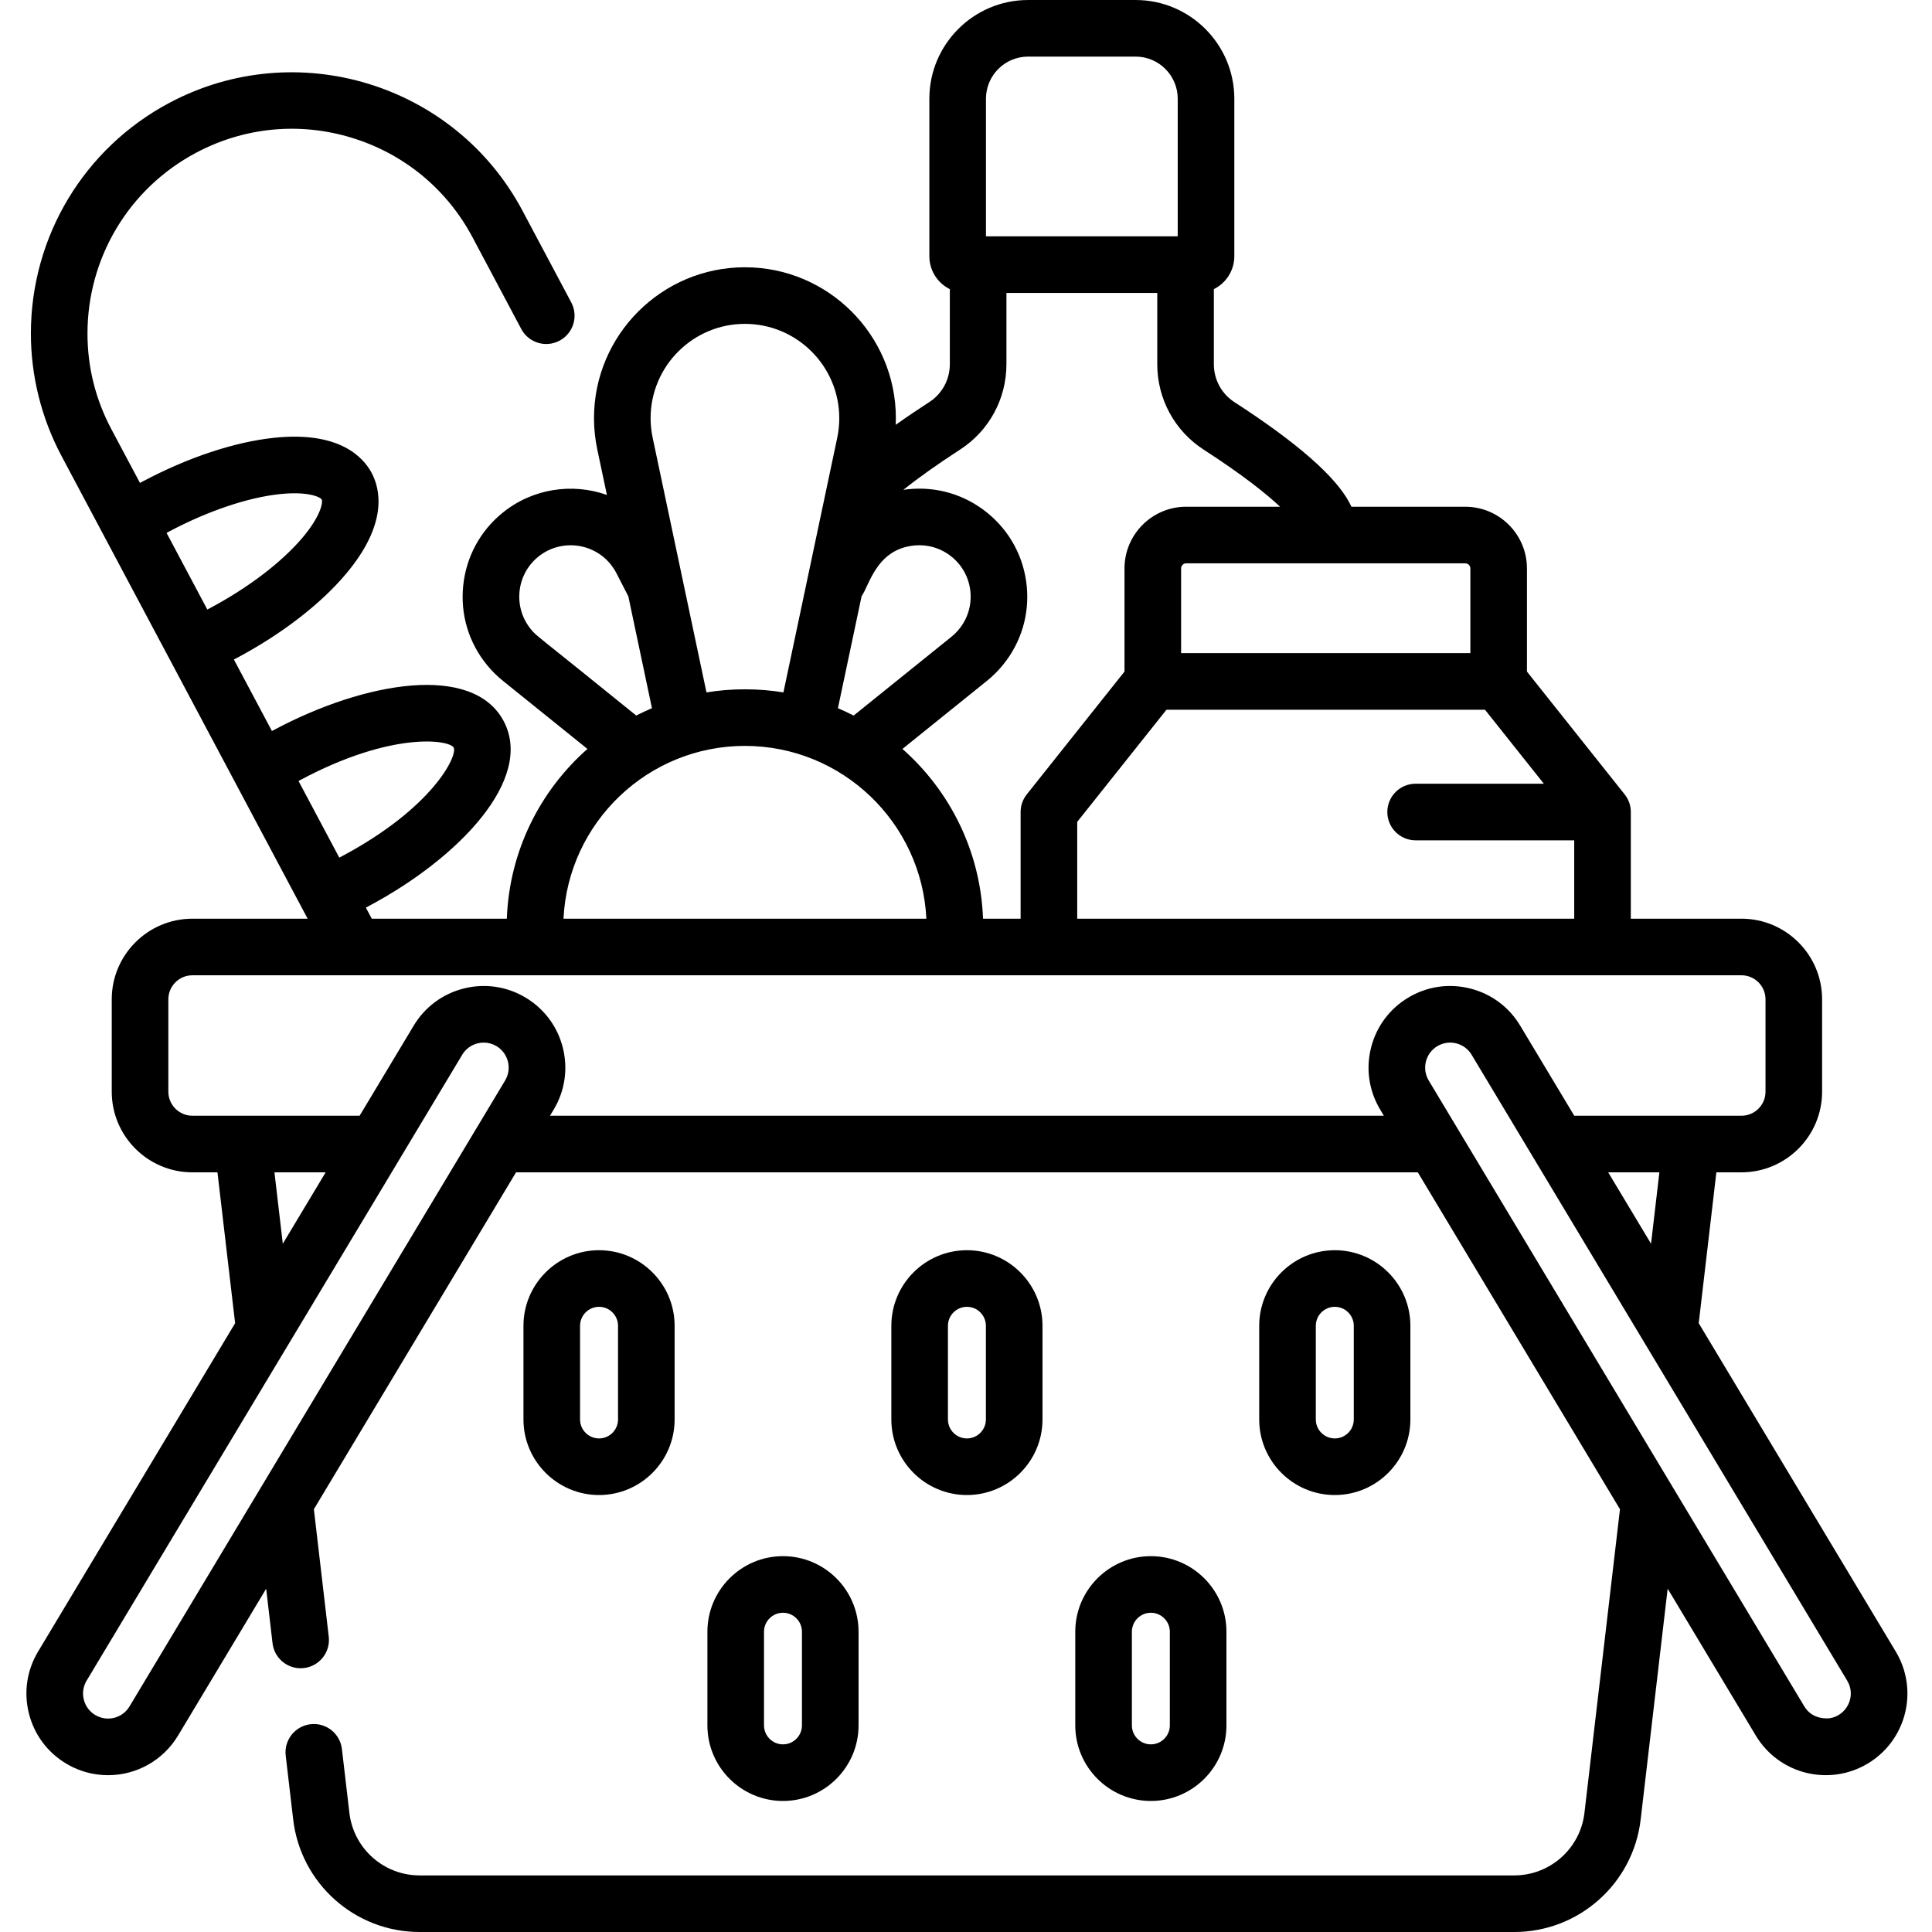
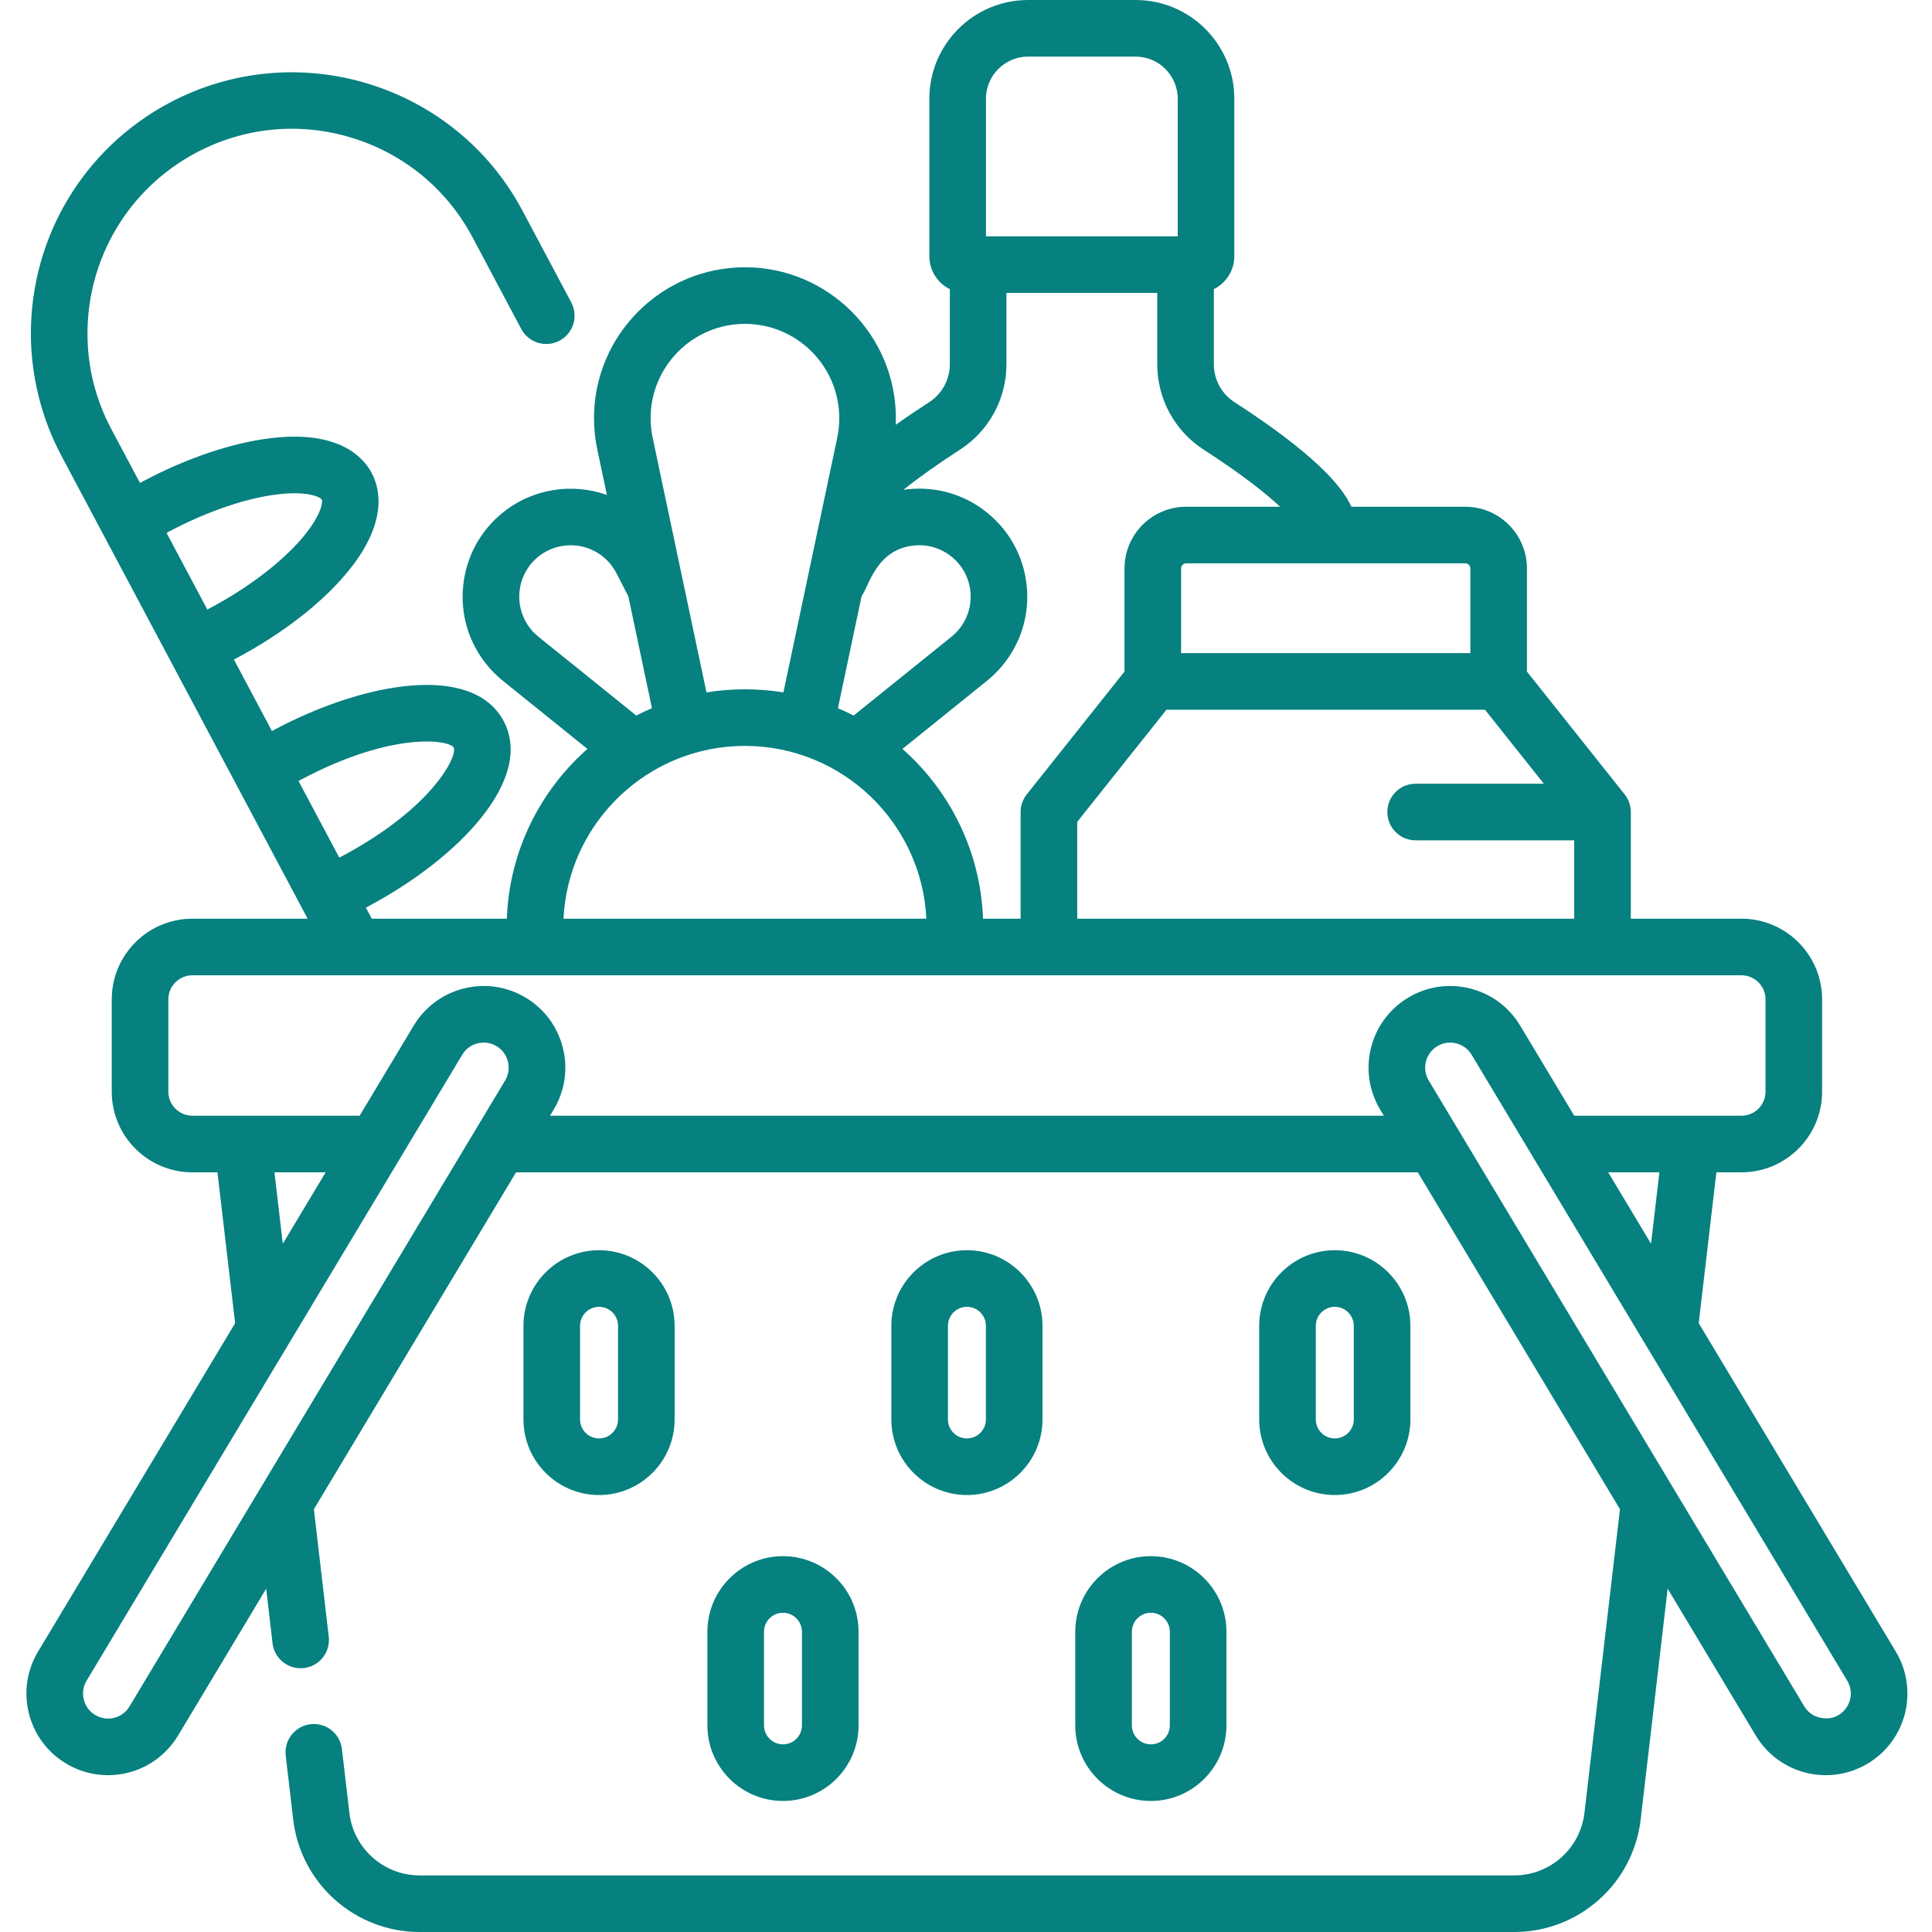
<svg xmlns="http://www.w3.org/2000/svg" height="512pt" viewBox="-7 0 512 512" width="512pt">
-   <path d="m495.395 437.676-52.215-87.016 4.676-39.98h6.648c11.785 0 21.371-9.586 21.371-21.371v-24.48c0-11.781-9.586-21.367-21.371-21.367h-29.32v-28.035c0-.074.004-.152.004-.23 0-1.762-.609-3.383-1.629-4.664 0-.004-.004-.008-.008-.012l-25.895-32.543v-27.336c0-9.016-7.332-16.352-16.348-16.352h-30.152c-.191-.387-.387-.762-.582-1.129-3.715-6.988-13.953-15.934-30.438-26.594-3.414-2.203-5.453-5.965-5.453-10.066v-19.875c3.211-1.594 5.426-4.906 5.426-8.73v-41.73c0-14.426-11.734-26.164-26.164-26.164h-28.492c-14.43 0-26.164 11.738-26.164 26.164v41.73c0 3.824 2.211 7.137 5.426 8.73v19.875c0 4.102-2.043 7.863-5.461 10.07-2.723 1.758-5.773 3.801-8.879 6.008.023-.582.039-1.164.039-1.75 0-22.055-17.945-40-40-40-22.059 0-40 17.945-40 40 0 2.82.305 5.664.902 8.426.898 4.258 1.738 8.219 2.52 11.91-9.125-3.23-19.672-1.773-27.707 4.777-5.922 4.836-9.609 11.688-10.379 19.297-.773 7.609 1.465 15.062 6.273 20.949 1.262 1.562 2.723 3.012 4.324 4.293l22.328 17.992c-12.57 11.094-20.703 27.102-21.359 44.988h-35.797l-1.562-2.938c.234-.121.469-.246.699-.367 23.98-12.758 43.984-33.707 35.812-49.07-8.172-15.363-36.723-10.488-60.703 2.27-.234.121-.469.246-.699.375l-10.082-18.953c.234-.121.469-.246.703-.367 11.949-6.355 22.262-14.301 29.043-22.375 11.172-13.293 9.035-22.43 6.766-26.695-2.27-4.266-8.652-11.148-25.922-9.316-10.48 1.113-22.836 5.227-34.781 11.582-.234.125-.469.25-.699.375l-7.559-14.203c-4.215-7.922-6.352-16.465-6.352-25.387 0-20.113 11.016-38.465 28.754-47.898 12.777-6.797 27.441-8.211 41.281-3.984 13.84 4.23 25.207 13.598 32.004 26.375l12.918 24.301c1.945 3.656 6.484 5.047 10.145 3.098 3.656-1.941 5.047-6.484 3.102-10.141l-12.922-24.301c-17.914-33.684-59.891-46.504-93.574-28.59-22.641 12.043-36.707 35.469-36.707 61.141 0 11.246 2.805 22.461 8.109 32.43l65.234 122.641h-30.543c-11.785 0-21.371 9.586-21.371 21.367v24.48c0 11.785 9.586 21.371 21.371 21.371h6.645l4.68 39.98-52.215 87.016c-2.973 4.953-3.84 10.77-2.441 16.375 1.402 5.602 4.902 10.328 9.855 13.301 2.504 1.5 5.227 2.469 8.098 2.875 1.023.145 2.039.215 3.051.215 7.523 0 14.578-3.922 18.531-10.504l23.352-38.914 1.684 14.449c.449 3.816 3.688 6.629 7.441 6.629.289 0 .586-.016.879-.051 4.113-.48 7.059-4.207 6.578-8.32l-3.941-33.773 53.574-89.277h238.98l53.574 89.277-9.414 80.469c-1.102 9.449-9.105 16.574-18.621 16.574h-290.062c-9.516 0-17.52-7.125-18.621-16.582l-1.98-16.91c-.48-4.113-4.207-7.059-8.32-6.574-4.113.48-7.059 4.207-6.574 8.32l1.977 16.902c1.98 17.016 16.395 29.844 33.523 29.844h290.059c17.129 0 31.543-12.828 33.52-29.84l7.152-61.145 23.355 38.918c6.203 10.332 19.504 13.52 29.68 7.418 10.25-6.152 13.566-19.426 7.414-29.676zm-422.586-231.078c24.156-12.852 39.305-10.551 40.418-8.469 1.105 2.082-5.457 15.934-29.613 28.781-.23.125-.465.25-.699.371l-10.805-20.312c.234-.125.465-.25.699-.371zm-34.973-65.75c10.145-5.395 20.832-9.008 29.324-9.906 7.457-.789 10.738.777 11.094 1.441.352.664-.18 4.262-5.004 10.004-5.496 6.539-14.461 13.383-24.609 18.777-.23.125-.465.246-.699.371l-10.801-20.312c.23-.125.461-.25.695-.375zm392.707 188.754-11.355-18.922h13.566zm-152.07-86.141v-25.652l23.648-29.719h84.418l15.598 19.605h-33.98c-4.145 0-7.5 3.359-7.5 7.5 0 4.141 3.355 7.5 7.5 7.5h42.027v20.766zm104.188-92.824v22.453h-76.656v-22.453c0-.742.605-1.348 1.348-1.348h38.688c.066 0 .129.004.195.004s.133-.004.199-.004h34.875c.746 0 1.352.605 1.352 1.348zm-117.207-135.637h28.492c6.156 0 11.164 5.008 11.164 11.164v36.465h-50.82v-36.465c0-6.156 5.008-11.164 11.164-11.164zm-18.062 104.172c7.715-4.977 12.324-13.453 12.324-22.672v-18.867h39.969v18.867c0 9.219 4.609 17.695 12.316 22.668 10.371 6.707 16.559 11.668 20.238 15.121h-24.887c-9.016 0-16.348 7.332-16.348 16.348v27.336l-25.898 32.547c-1.059 1.328-1.633 2.973-1.633 4.668v28.273h-9.961c-.66-17.887-8.789-33.895-21.355-44.988 2.52-2.031 5.477-4.41 9.051-7.293l13.262-10.684c1.582-1.266 3.035-2.707 4.312-4.273 4.84-5.926 7.078-13.379 6.305-20.988-.773-7.609-4.461-14.461-10.395-19.297-5.926-4.832-13.379-7.066-20.98-6.293-.441.047-.883.102-1.316.164 4.102-3.27 9.188-6.883 14.996-10.637zm-26.059 38.828c2.062-2.922 3.941-12.422 13.895-13.434 3.621-.367 7.168.695 9.988 2.996 2.824 2.301 4.582 5.566 4.949 9.188.473 4.664-1.449 9.141-5.086 12.051l-13.281 10.699c-5.391 4.344-9.367 7.551-12.574 10.133-1.359-.699-2.75-1.352-4.164-1.953zm-30.918-72.172c13.785 0 25 11.219 25 25 0 1.789-.188 3.566-.566 5.32l-2.914 13.781c-.016.074-.035.148-.047.223l-11.273 53.34c-3.32-.539-6.727-.82-10.199-.82-3.469 0-6.875.281-10.191.82l-.094-.438c-2.605-12.344-5.398-25.578-14.145-66.938-.379-1.754-.57-3.531-.57-5.285 0-13.785 11.215-25.004 25-25.004zm-56.738 80.91c-4.754-5.82-3.883-14.426 1.938-19.176 6.613-5.391 16.734-3.496 20.777 4.406l3.125 6.07c2.816 13.332 4.41 20.875 5.934 28.109l.324 1.527c-1.414.602-2.801 1.254-4.164 1.953-27.312-22.125-26.391-20.98-27.934-22.891zm56.738 30.934c25.758 0 46.852 20.332 48.082 45.789h-96.164c1.23-25.457 22.324-45.789 48.082-45.789zm-124.684 113.008h13.57l-11.355 18.922zm-38.406 141.535c-1.375 2.293-3.973 3.531-6.617 3.156h-.004c-.871-.125-1.707-.422-2.477-.883-1.52-.91-2.59-2.359-3.02-4.078-.43-1.719-.164-3.5.746-5.02l53.496-89.148c.008-.004.012-.012.016-.02l29.375-48.949c.102-.16.203-.324.293-.492l16.359-27.262c.91-1.52 2.359-2.59 4.078-3.02.535-.137 1.078-.203 1.617-.203 1.188 0 2.355.324 3.402.949 3.133 1.883 4.156 5.961 2.273 9.098l-7.668 12.777c-.086.133-.164.266-.242.402zm111.43-156.535.973-1.617c2.973-4.953 3.836-10.77 2.438-16.375-1.402-5.602-4.902-10.328-9.855-13.301-4.953-2.973-10.77-3.84-16.375-2.438-5.605 1.402-10.328 4.902-13.301 9.855l-14.332 23.875h-44.316c-3.512 0-6.371-2.855-6.371-6.371v-24.48c0-3.512 2.859-6.367 6.371-6.367h410.52c3.512 0 6.371 2.855 6.371 6.367v24.48c0 3.516-2.859 6.371-6.371 6.371h-44.316l-14.328-23.875c-2.973-4.957-7.699-8.457-13.305-9.855-5.605-1.402-11.418-.535-16.375 2.438-4.953 2.973-8.453 7.699-9.852 13.301-1.402 5.605-.535 11.422 2.438 16.375l.969 1.617zm339.027 159.691c-.145-.023-4.383.57-6.617-3.156-5.613-9.352-94.254-157.059-99.539-165.867-1.883-3.137-.863-7.219 2.273-9.098 3.141-1.887 7.211-.871 9.098 2.273 5.535 9.227 40.641 67.723 46.008 76.668.012.02.023.039.035.059l53.492 89.145c2.469 4.105-.117 9.32-4.75 9.977zm0 0" />
-   <path d="m171.781 376.168v-24.816c0-11.043-8.984-20.031-20.027-20.031-11.047 0-20.031 8.988-20.031 20.031v24.816c0 11.043 8.984 20.031 20.031 20.031 11.043 0 20.027-8.988 20.027-20.031zm-25.059 0v-24.816c0-2.773 2.258-5.031 5.031-5.031 2.773 0 5.031 2.258 5.031 5.031v24.816c0 2.773-2.258 5.031-5.031 5.031-2.773 0-5.031-2.258-5.031-5.031zm0 0" />
-   <path d="m220.527 457.242v-24.812c0-11.047-8.984-20.031-20.027-20.031-11.047 0-20.031 8.984-20.031 20.031v24.812c0 11.047 8.984 20.031 20.031 20.031 11.043 0 20.027-8.984 20.027-20.031zm-25.059 0v-24.812c0-2.773 2.254-5.031 5.031-5.031 2.773 0 5.027 2.258 5.027 5.031v24.812c0 2.773-2.254 5.031-5.027 5.031-2.777 0-5.031-2.258-5.031-5.031zm0 0" />
-   <path d="m269.273 376.168v-24.816c0-11.043-8.984-20.031-20.027-20.031-11.047 0-20.031 8.988-20.031 20.031v24.816c0 11.043 8.984 20.031 20.031 20.031 11.043 0 20.027-8.988 20.027-20.031zm-25.059 0v-24.816c0-2.773 2.254-5.031 5.031-5.031 2.773 0 5.027 2.258 5.027 5.031v24.816c0 2.773-2.254 5.031-5.027 5.031-2.777 0-5.031-2.258-5.031-5.031zm0 0" />
-   <path d="m318.02 457.242v-24.812c0-11.047-8.984-20.031-20.031-20.031-11.043 0-20.031 8.984-20.031 20.031v24.812c0 11.047 8.988 20.031 20.031 20.031 11.047 0 20.031-8.984 20.031-20.031zm-25.059 0v-24.812c0-2.773 2.254-5.031 5.027-5.031 2.777 0 5.031 2.258 5.031 5.031v24.812c0 2.773-2.254 5.031-5.031 5.031-2.773 0-5.027-2.258-5.027-5.031zm0 0" />
-   <path d="m366.766 376.168v-24.816c0-11.043-8.984-20.031-20.031-20.031-11.043 0-20.031 8.988-20.031 20.031v24.816c0 11.043 8.988 20.031 20.031 20.031 11.047 0 20.031-8.988 20.031-20.031zm-25.062 0v-24.816c0-2.773 2.258-5.031 5.031-5.031s5.031 2.258 5.031 5.031v24.816c0 2.773-2.258 5.031-5.031 5.031s-5.031-2.258-5.031-5.031zm0 0" />
+   <path fill="#078080" d="m495.395 437.676-52.215-87.016 4.676-39.98h6.648c11.785 0 21.371-9.586 21.371-21.371v-24.48c0-11.781-9.586-21.367-21.371-21.367h-29.32v-28.035c0-.074.004-.152.004-.23 0-1.762-.609-3.383-1.629-4.664 0-.004-.004-.008-.008-.012l-25.895-32.543v-27.336c0-9.016-7.332-16.352-16.348-16.352h-30.152c-.191-.387-.387-.762-.582-1.129-3.715-6.988-13.953-15.934-30.438-26.594-3.414-2.203-5.453-5.965-5.453-10.066v-19.875c3.211-1.594 5.426-4.906 5.426-8.73v-41.73c0-14.426-11.734-26.164-26.164-26.164h-28.492c-14.43 0-26.164 11.738-26.164 26.164v41.73c0 3.824 2.211 7.137 5.426 8.73v19.875c0 4.102-2.043 7.863-5.461 10.07-2.723 1.758-5.773 3.801-8.879 6.008.023-.582.039-1.164.039-1.75 0-22.055-17.945-40-40-40-22.059 0-40 17.945-40 40 0 2.82.305 5.664.902 8.426.898 4.258 1.738 8.219 2.52 11.91-9.125-3.23-19.672-1.773-27.707 4.777-5.922 4.836-9.609 11.688-10.379 19.297-.773 7.609 1.465 15.062 6.273 20.949 1.262 1.562 2.723 3.012 4.324 4.293l22.328 17.992c-12.57 11.094-20.703 27.102-21.359 44.988h-35.797l-1.562-2.938c.234-.121.469-.246.699-.367 23.98-12.758 43.984-33.707 35.812-49.07-8.172-15.363-36.723-10.488-60.703 2.27-.234.121-.469.246-.699.375l-10.082-18.953c.234-.121.469-.246.703-.367 11.949-6.355 22.262-14.301 29.043-22.375 11.172-13.293 9.035-22.43 6.766-26.695-2.27-4.266-8.652-11.148-25.922-9.316-10.48 1.113-22.836 5.227-34.781 11.582-.234.125-.469.25-.699.375l-7.559-14.203c-4.215-7.922-6.352-16.465-6.352-25.387 0-20.113 11.016-38.465 28.754-47.898 12.777-6.797 27.441-8.211 41.281-3.984 13.84 4.23 25.207 13.598 32.004 26.375l12.918 24.301c1.945 3.656 6.484 5.047 10.145 3.098 3.656-1.941 5.047-6.484 3.102-10.141l-12.922-24.301c-17.914-33.684-59.891-46.504-93.574-28.59-22.641 12.043-36.707 35.469-36.707 61.141 0 11.246 2.805 22.461 8.109 32.43l65.234 122.641h-30.543c-11.785 0-21.371 9.586-21.371 21.367v24.48c0 11.785 9.586 21.371 21.371 21.371h6.645l4.68 39.98-52.215 87.016c-2.973 4.953-3.84 10.77-2.441 16.375 1.402 5.602 4.902 10.328 9.855 13.301 2.504 1.5 5.227 2.469 8.098 2.875 1.023.145 2.039.215 3.051.215 7.523 0 14.578-3.922 18.531-10.504l23.352-38.914 1.684 14.449c.449 3.816 3.688 6.629 7.441 6.629.289 0 .586-.016.879-.051 4.113-.48 7.059-4.207 6.578-8.32l-3.941-33.773 53.574-89.277h238.98l53.574 89.277-9.414 80.469c-1.102 9.449-9.105 16.574-18.621 16.574h-290.062c-9.516 0-17.52-7.125-18.621-16.582l-1.98-16.91c-.48-4.113-4.207-7.059-8.32-6.574-4.113.48-7.059 4.207-6.574 8.32l1.977 16.902c1.98 17.016 16.395 29.844 33.523 29.844h290.059c17.129 0 31.543-12.828 33.52-29.84l7.152-61.145 23.355 38.918c6.203 10.332 19.504 13.52 29.68 7.418 10.25-6.152 13.566-19.426 7.414-29.676zm-422.586-231.078c24.156-12.852 39.305-10.551 40.418-8.469 1.105 2.082-5.457 15.934-29.613 28.781-.23.125-.465.25-.699.371l-10.805-20.312c.234-.125.465-.25.699-.371zm-34.973-65.75c10.145-5.395 20.832-9.008 29.324-9.906 7.457-.789 10.738.777 11.094 1.441.352.664-.18 4.262-5.004 10.004-5.496 6.539-14.461 13.383-24.609 18.777-.23.125-.465.246-.699.371l-10.801-20.312c.23-.125.461-.25.695-.375zm392.707 188.754-11.355-18.922h13.566zm-152.07-86.141v-25.652l23.648-29.719h84.418l15.598 19.605h-33.98c-4.145 0-7.5 3.359-7.5 7.5 0 4.141 3.355 7.5 7.5 7.5h42.027v20.766zm104.188-92.824v22.453h-76.656v-22.453c0-.742.605-1.348 1.348-1.348h38.688c.066 0 .129.004.195.004s.133-.004.199-.004h34.875c.746 0 1.352.605 1.352 1.348zm-117.207-135.637h28.492c6.156 0 11.164 5.008 11.164 11.164v36.465h-50.82v-36.465c0-6.156 5.008-11.164 11.164-11.164zm-18.062 104.172c7.715-4.977 12.324-13.453 12.324-22.672v-18.867h39.969v18.867c0 9.219 4.609 17.695 12.316 22.668 10.371 6.707 16.559 11.668 20.238 15.121h-24.887c-9.016 0-16.348 7.332-16.348 16.348v27.336l-25.898 32.547c-1.059 1.328-1.633 2.973-1.633 4.668v28.273h-9.961c-.66-17.887-8.789-33.895-21.355-44.988 2.52-2.031 5.477-4.41 9.051-7.293l13.262-10.684c1.582-1.266 3.035-2.707 4.312-4.273 4.84-5.926 7.078-13.379 6.305-20.988-.773-7.609-4.461-14.461-10.395-19.297-5.926-4.832-13.379-7.066-20.98-6.293-.441.047-.883.102-1.316.164 4.102-3.27 9.188-6.883 14.996-10.637zm-26.059 38.828c2.062-2.922 3.941-12.422 13.895-13.434 3.621-.367 7.168.695 9.988 2.996 2.824 2.301 4.582 5.566 4.949 9.188.473 4.664-1.449 9.141-5.086 12.051l-13.281 10.699c-5.391 4.344-9.367 7.551-12.574 10.133-1.359-.699-2.75-1.352-4.164-1.953zm-30.918-72.172c13.785 0 25 11.219 25 25 0 1.789-.188 3.566-.566 5.32l-2.914 13.781c-.016.074-.035.148-.047.223l-11.273 53.34c-3.32-.539-6.727-.82-10.199-.82-3.469 0-6.875.281-10.191.82l-.094-.438c-2.605-12.344-5.398-25.578-14.145-66.938-.379-1.754-.57-3.531-.57-5.285 0-13.785 11.215-25.004 25-25.004zm-56.738 80.91c-4.754-5.82-3.883-14.426 1.938-19.176 6.613-5.391 16.734-3.496 20.777 4.406l3.125 6.07c2.816 13.332 4.41 20.875 5.934 28.109l.324 1.527c-1.414.602-2.801 1.254-4.164 1.953-27.312-22.125-26.391-20.98-27.934-22.891zm56.738 30.934c25.758 0 46.852 20.332 48.082 45.789h-96.164c1.23-25.457 22.324-45.789 48.082-45.789zm-124.684 113.008h13.57l-11.355 18.922zm-38.406 141.535c-1.375 2.293-3.973 3.531-6.617 3.156h-.004c-.871-.125-1.707-.422-2.477-.883-1.52-.91-2.59-2.359-3.02-4.078-.43-1.719-.164-3.5.746-5.02l53.496-89.148c.008-.004.012-.012.016-.02l29.375-48.949c.102-.16.203-.324.293-.492l16.359-27.262c.91-1.52 2.359-2.59 4.078-3.02.535-.137 1.078-.203 1.617-.203 1.188 0 2.355.324 3.402.949 3.133 1.883 4.156 5.961 2.273 9.098l-7.668 12.777c-.086.133-.164.266-.242.402zm111.43-156.535.973-1.617c2.973-4.953 3.836-10.77 2.438-16.375-1.402-5.602-4.902-10.328-9.855-13.301-4.953-2.973-10.77-3.84-16.375-2.438-5.605 1.402-10.328 4.902-13.301 9.855l-14.332 23.875h-44.316c-3.512 0-6.371-2.855-6.371-6.371v-24.48c0-3.512 2.859-6.367 6.371-6.367h410.52c3.512 0 6.371 2.855 6.371 6.367v24.48c0 3.516-2.859 6.371-6.371 6.371h-44.316l-14.328-23.875c-2.973-4.957-7.699-8.457-13.305-9.855-5.605-1.402-11.418-.535-16.375 2.438-4.953 2.973-8.453 7.699-9.852 13.301-1.402 5.605-.535 11.422 2.438 16.375l.969 1.617zm339.027 159.691c-.145-.023-4.383.57-6.617-3.156-5.613-9.352-94.254-157.059-99.539-165.867-1.883-3.137-.863-7.219 2.273-9.098 3.141-1.887 7.211-.871 9.098 2.273 5.535 9.227 40.641 67.723 46.008 76.668.012.02.023.039.035.059l53.492 89.145c2.469 4.105-.117 9.32-4.75 9.977zm0 0" />
+   <path fill="#078080" d="m171.781 376.168v-24.816c0-11.043-8.984-20.031-20.027-20.031-11.047 0-20.031 8.988-20.031 20.031v24.816c0 11.043 8.984 20.031 20.031 20.031 11.043 0 20.027-8.988 20.027-20.031zm-25.059 0v-24.816c0-2.773 2.258-5.031 5.031-5.031 2.773 0 5.031 2.258 5.031 5.031v24.816c0 2.773-2.258 5.031-5.031 5.031-2.773 0-5.031-2.258-5.031-5.031zm0 0" />
+   <path fill="#078080" d="m220.527 457.242v-24.812c0-11.047-8.984-20.031-20.027-20.031-11.047 0-20.031 8.984-20.031 20.031v24.812c0 11.047 8.984 20.031 20.031 20.031 11.043 0 20.027-8.984 20.027-20.031zm-25.059 0v-24.812c0-2.773 2.254-5.031 5.031-5.031 2.773 0 5.027 2.258 5.027 5.031v24.812c0 2.773-2.254 5.031-5.027 5.031-2.777 0-5.031-2.258-5.031-5.031zm0 0" />
+   <path fill="#078080" d="m269.273 376.168v-24.816c0-11.043-8.984-20.031-20.027-20.031-11.047 0-20.031 8.988-20.031 20.031v24.816c0 11.043 8.984 20.031 20.031 20.031 11.043 0 20.027-8.988 20.027-20.031zm-25.059 0v-24.816c0-2.773 2.254-5.031 5.031-5.031 2.773 0 5.027 2.258 5.027 5.031v24.816c0 2.773-2.254 5.031-5.027 5.031-2.777 0-5.031-2.258-5.031-5.031zm0 0" />
+   <path fill="#078080" d="m318.02 457.242v-24.812c0-11.047-8.984-20.031-20.031-20.031-11.043 0-20.031 8.984-20.031 20.031v24.812c0 11.047 8.988 20.031 20.031 20.031 11.047 0 20.031-8.984 20.031-20.031zm-25.059 0v-24.812c0-2.773 2.254-5.031 5.027-5.031 2.777 0 5.031 2.258 5.031 5.031v24.812c0 2.773-2.254 5.031-5.031 5.031-2.773 0-5.027-2.258-5.027-5.031zm0 0" />
+   <path fill="#078080" d="m366.766 376.168v-24.816c0-11.043-8.984-20.031-20.031-20.031-11.043 0-20.031 8.988-20.031 20.031v24.816c0 11.043 8.988 20.031 20.031 20.031 11.047 0 20.031-8.988 20.031-20.031zm-25.062 0v-24.816c0-2.773 2.258-5.031 5.031-5.031s5.031 2.258 5.031 5.031v24.816c0 2.773-2.258 5.031-5.031 5.031s-5.031-2.258-5.031-5.031zm0 0" />
</svg>
